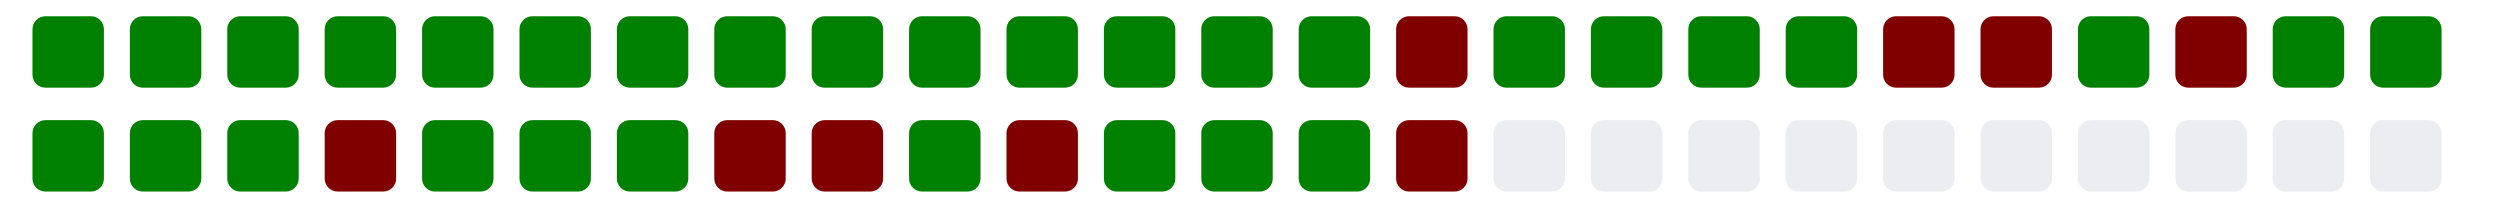
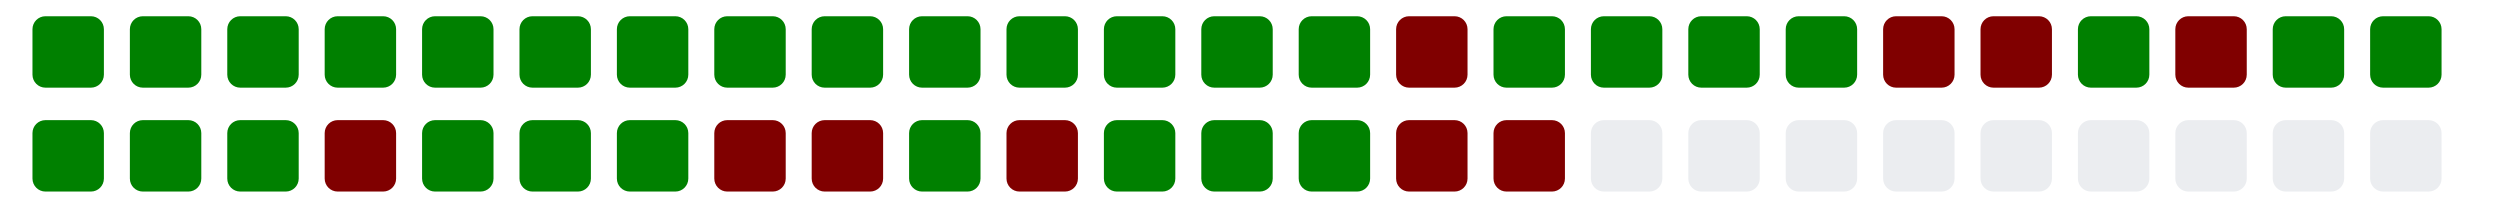
<svg xmlns="http://www.w3.org/2000/svg" viewBox="0 0 385 11" width="385" height="32">
  <g>
    <rect class="day" x="5" y="-8" width="11" height="11" fill="#008000" rx="2" ry="2" />
    <rect class="day" x="5" y="8" width="11" height="11" fill="#008000" rx="2" ry="2" />
    <rect class="day" x="20" y="-8" width="11" height="11" fill="#008000" rx="2" ry="2" />
    <rect class="day" x="20" y="8" width="11" height="11" fill="#008000" rx="2" ry="2" />
    <rect class="day" x="35" y="-8" width="11" height="11" fill="#008000" rx="2" ry="2" />
    <rect class="day" x="35" y="8" width="11" height="11" fill="#008000" rx="2" ry="2" />
    <rect class="day" x="50" y="-8" width="11" height="11" fill="#008000" rx="2" ry="2" />
    <rect class="day" x="50" y="8" width="11" height="11" fill="#800000" rx="2" ry="2" />
    <rect class="day" x="65" y="-8" width="11" height="11" fill="#008000" rx="2" ry="2" />
    <rect class="day" x="65" y="8" width="11" height="11" fill="#008000" rx="2" ry="2" />
    <rect class="day" x="80" y="-8" width="11" height="11" fill="#008000" rx="2" ry="2" />
    <rect class="day" x="80" y="8" width="11" height="11" fill="#008000" rx="2" ry="2" />
    <rect class="day" x="95" y="-8" width="11" height="11" fill="#008000" rx="2" ry="2" />
    <rect class="day" x="95" y="8" width="11" height="11" fill="#008000" rx="2" ry="2" />
    <rect class="day" x="110" y="-8" width="11" height="11" fill="#008000" rx="2" ry="2" />
    <rect class="day" x="110" y="8" width="11" height="11" fill="#800000" rx="2" ry="2" />
    <rect class="day" x="125" y="-8" width="11" height="11" fill="#008000" rx="2" ry="2" />
    <rect class="day" x="125" y="8" width="11" height="11" fill="#800000" rx="2" ry="2" />
    <rect class="day" x="140" y="-8" width="11" height="11" fill="#008000" rx="2" ry="2" />
    <rect class="day" x="140" y="8" width="11" height="11" fill="#008000" rx="2" ry="2" />
    <rect class="day" x="155" y="-8" width="11" height="11" fill="#008000" rx="2" ry="2" />
    <rect class="day" x="155" y="8" width="11" height="11" fill="#800000" rx="2" ry="2" />
    <rect class="day" x="170" y="-8" width="11" height="11" fill="#008000" rx="2" ry="2" />
    <rect class="day" x="170" y="8" width="11" height="11" fill="#008000" rx="2" ry="2" />
    <rect class="day" x="185" y="-8" width="11" height="11" fill="#008000" rx="2" ry="2" />
    <rect class="day" x="185" y="8" width="11" height="11" fill="#008000" rx="2" ry="2" />
    <rect class="day" x="200" y="-8" width="11" height="11" fill="#008000" rx="2" ry="2" />
    <rect class="day" x="200" y="8" width="11" height="11" fill="#008000" rx="2" ry="2" />
    <rect class="day" x="215" y="-8" width="11" height="11" fill="#800000" rx="2" ry="2" />
    <rect class="day" x="215" y="8" width="11" height="11" fill="#800000" rx="2" ry="2" />
    <rect class="day" x="230" y="-8" width="11" height="11" fill="#008000" rx="2" ry="2" />
-     <rect class="day" x="230" y="8" width="11" height="11" fill="#ebedf0" rx="2" ry="2" />
+     <rect class="day" x="230" y="8" width="11" height="11" fill="#800000" rx="2" ry="2" />
    <rect class="day" x="245" y="-8" width="11" height="11" fill="#008000" rx="2" ry="2" />
    <rect class="day" x="245" y="8" width="11" height="11" fill="#ebedf0" rx="2" ry="2" />
    <rect class="day" x="260" y="-8" width="11" height="11" fill="#008000" rx="2" ry="2" />
    <rect class="day" x="260" y="8" width="11" height="11" fill="#ebedf0" rx="2" ry="2" />
    <rect class="day" x="275" y="-8" width="11" height="11" fill="#008000" rx="2" ry="2" />
    <rect class="day" x="275" y="8" width="11" height="11" fill="#ebedf0" rx="2" ry="2" />
    <rect class="day" x="290" y="-8" width="11" height="11" fill="#800000" rx="2" ry="2" />
    <rect class="day" x="290" y="8" width="11" height="11" fill="#ebedf0" rx="2" ry="2" />
    <rect class="day" x="305" y="-8" width="11" height="11" fill="#800000" rx="2" ry="2" />
    <rect class="day" x="305" y="8" width="11" height="11" fill="#ebedf0" rx="2" ry="2" />
    <rect class="day" x="320" y="-8" width="11" height="11" fill="#008000" rx="2" ry="2" />
    <rect class="day" x="320" y="8" width="11" height="11" fill="#ebedf0" rx="2" ry="2" />
    <rect class="day" x="335" y="-8" width="11" height="11" fill="#800000" rx="2" ry="2" />
    <rect class="day" x="335" y="8" width="11" height="11" fill="#ebedf0" rx="2" ry="2" />
    <rect class="day" x="350" y="-8" width="11" height="11" fill="#008000" rx="2" ry="2" />
    <rect class="day" x="350" y="8" width="11" height="11" fill="#ebedf0" rx="2" ry="2" />
    <rect class="day" x="365" y="-8" width="11" height="11" fill="#008000" rx="2" ry="2" />
    <rect class="day" x="365" y="8" width="11" height="11" fill="#ebedf0" rx="2" ry="2" />
  </g>
</svg>
